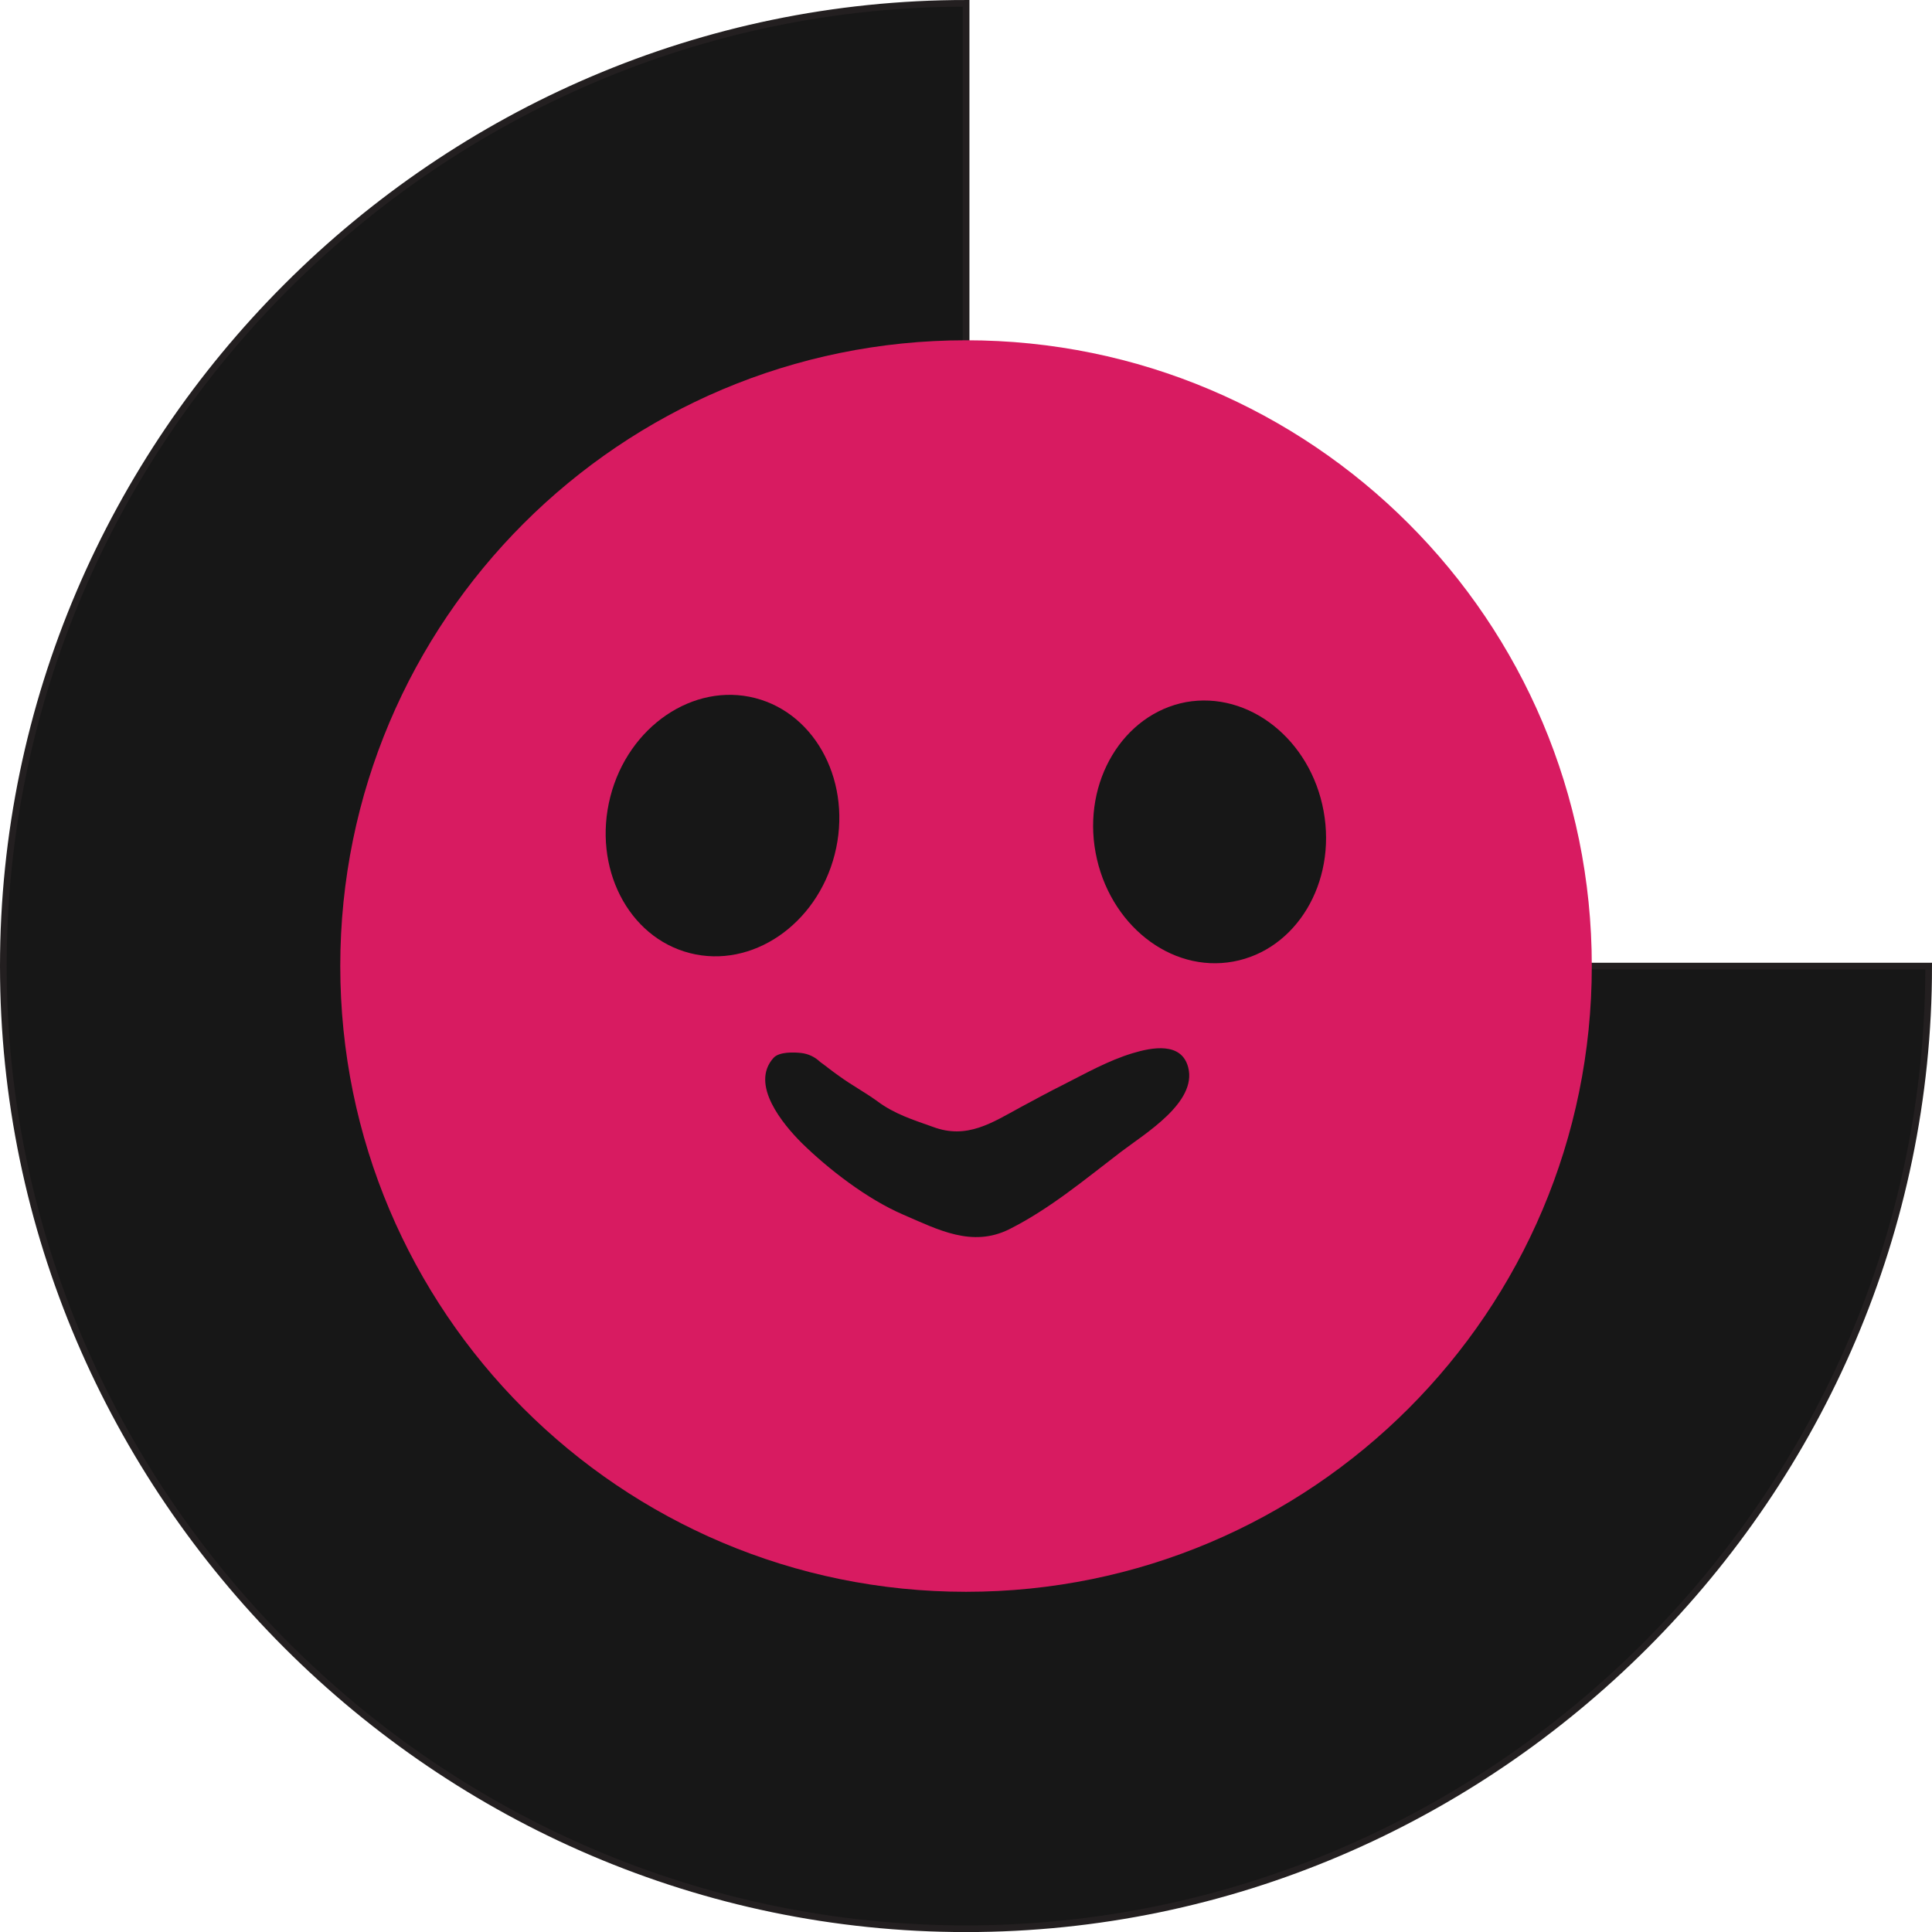
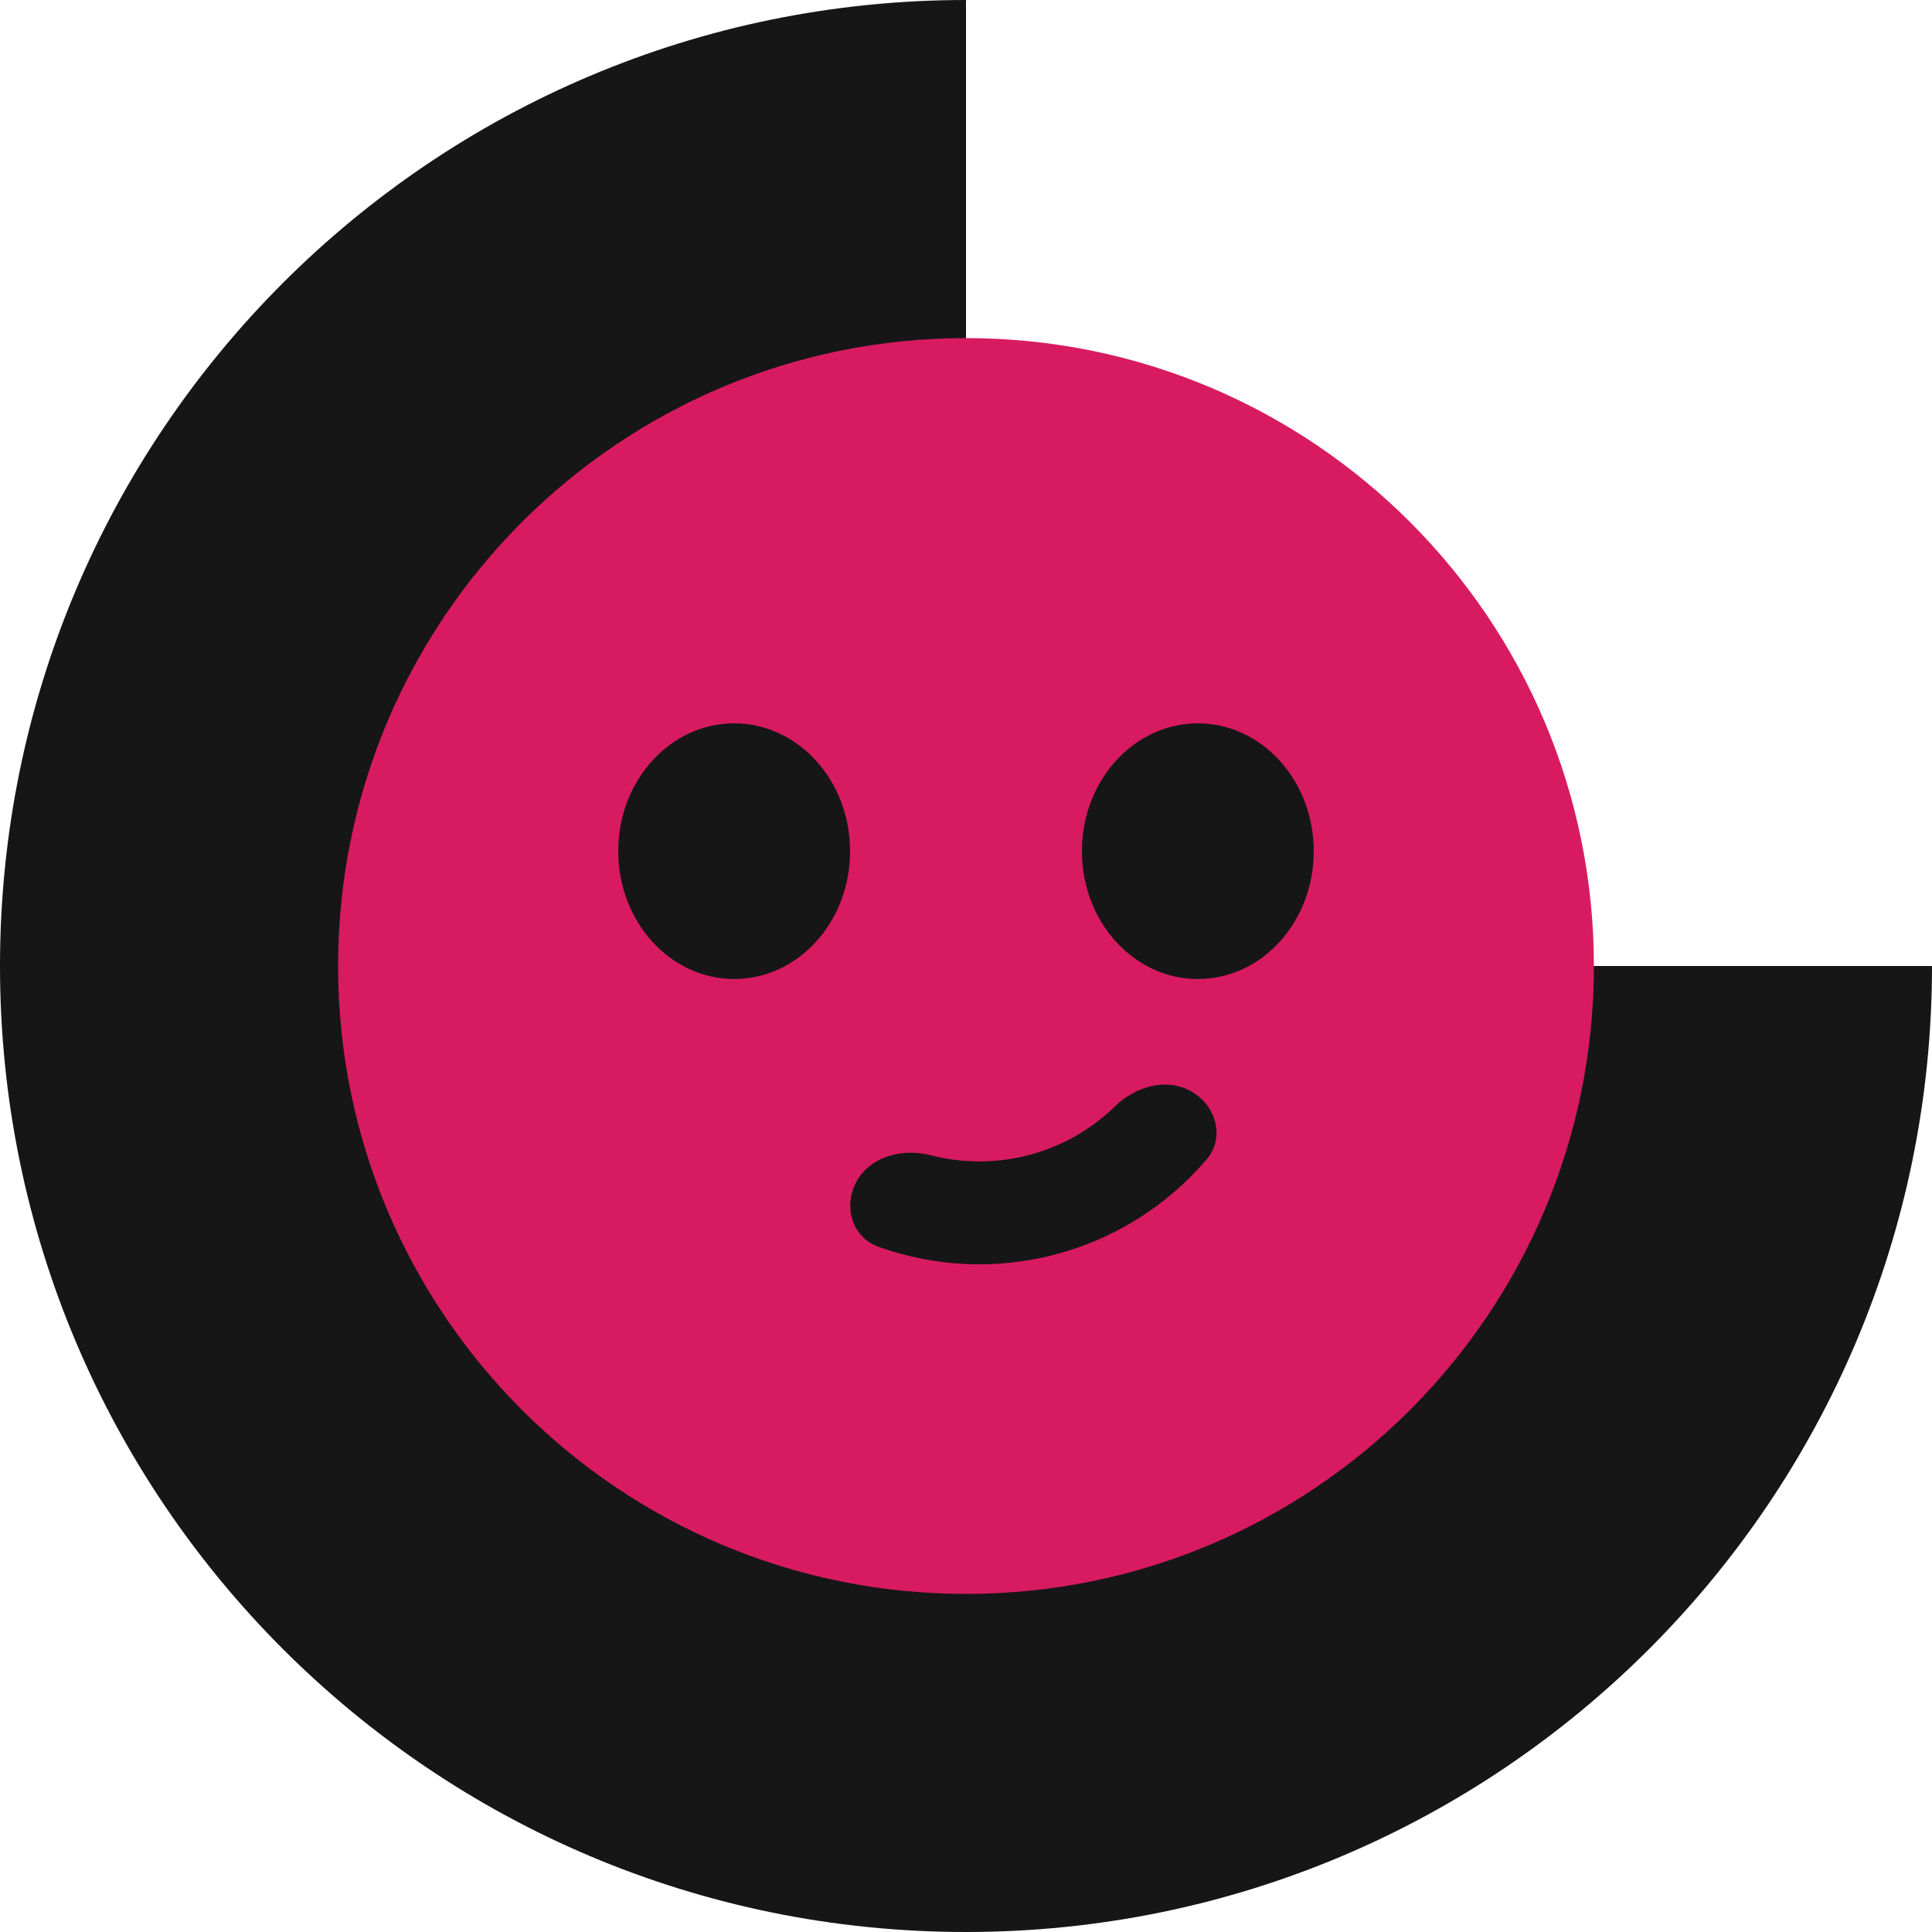
- <svg xmlns="http://www.w3.org/2000/svg" viewBox="0 0 289.97 289.97">
+ <svg xmlns="http://www.w3.org/2000/svg" viewBox="0 0 300 300">
  <defs>
-     <style>.cls-1,.cls-3{fill:#171717;}.cls-1{stroke:#231f20;stroke-miterlimit:10;}.cls-2{fill:#d81b61;}</style>
+     <style>.cls-1{fill:#161616;}.cls-2{fill:#d81b60;}</style>
  </defs>
  <g id="Layer_2" data-name="Layer 2">
    <g id="Layer_1-2" data-name="Layer 1">
-       <g id="Left">
-         <g id="Colors">
-           <g id="Logo">
-             <path id="BackgroundBG1" class="cls-1" d="M145,145H289.47c0,79.26-65.22,144.48-144.48,144.48S.5,224.25.5,145,65.72.5,145,.5Z" />
-             <circle id="BackgroundAccent" class="cls-2" cx="144.99" cy="144.99" r="93.92" />
-             <g id="Mouth">
-               <path class="cls-3" d="M178,105.38c9.45-1.69,18.7,5.61,20.66,16.36s-4.11,20.85-13.56,22.58-18.66-5.61-20.66-16.32S168.59,107.15,178,105.38Z" />
-               <path class="cls-3" d="M91.6,119.59c2.69-10.56,12.48-17.2,21.74-14.82s14.63,12.9,11.94,23.46-12.44,17.2-21.74,14.82S88.91,130.15,91.6,119.59Z" />
-               <g id="Group">
-                 <path class="cls-3" d="M153.27,166.13c-4.38,2.38-8.14,4.92-13.25,3-3-1.07-5.76-1.92-8.33-3.84-1.84-1.34-3.92-2.45-5.76-3.8-1-.69-1.88-1.42-2.84-2.11a4.9,4.9,0,0,0-2.84-1.34c-1.12-.12-3.3-.2-4.15.73-3.61,4,1.46,10,4.19,12.74,4.07,4,9.86,8.45,15.2,10.76s10.41,5,16,2.22c6.1-3.07,11.4-7.52,16.78-11.63,3.53-2.69,11.44-7.41,10.06-12.67-1-3.84-5.42-3-8.33-2.12-3.69,1.12-7,3-10.41,4.73C157.46,163.86,155.38,165,153.27,166.13Z" />
-               </g>
-             </g>
-           </g>
-         </g>
-       </g>
+       <path class="cls-1" d="M300,150A150,150,0,1,1,150,0V150Z" />
+       <circle class="cls-2" cx="150" cy="150" r="97.5" />
+       <path class="cls-1" d="M132,132.17c0,11-8.06,19.85-18,19.85s-18-8.89-18-19.85,8.06-19.85,18-19.85S132,121.21,132,132.17Z" />
+       <path class="cls-1" d="M204,132.17c0,11-8.06,19.85-18,19.85s-18-8.89-18-19.85,8.06-19.85,18-19.85S204,121.21,204,132.17Z" />
+       <path class="cls-1" d="M185,169.48c3.86,2.21,5.24,7.16,2.37,10.55a46.41,46.41,0,0,1-51,13.56c-4.18-1.51-5.5-6.48-3.26-10.31h0c2.22-3.81,7.14-5,11.45-3.89a30.16,30.16,0,0,0,28.58-7.6c3.16-3.09,8-4.51,11.87-2.31Z" />
    </g>
  </g>
</svg>
